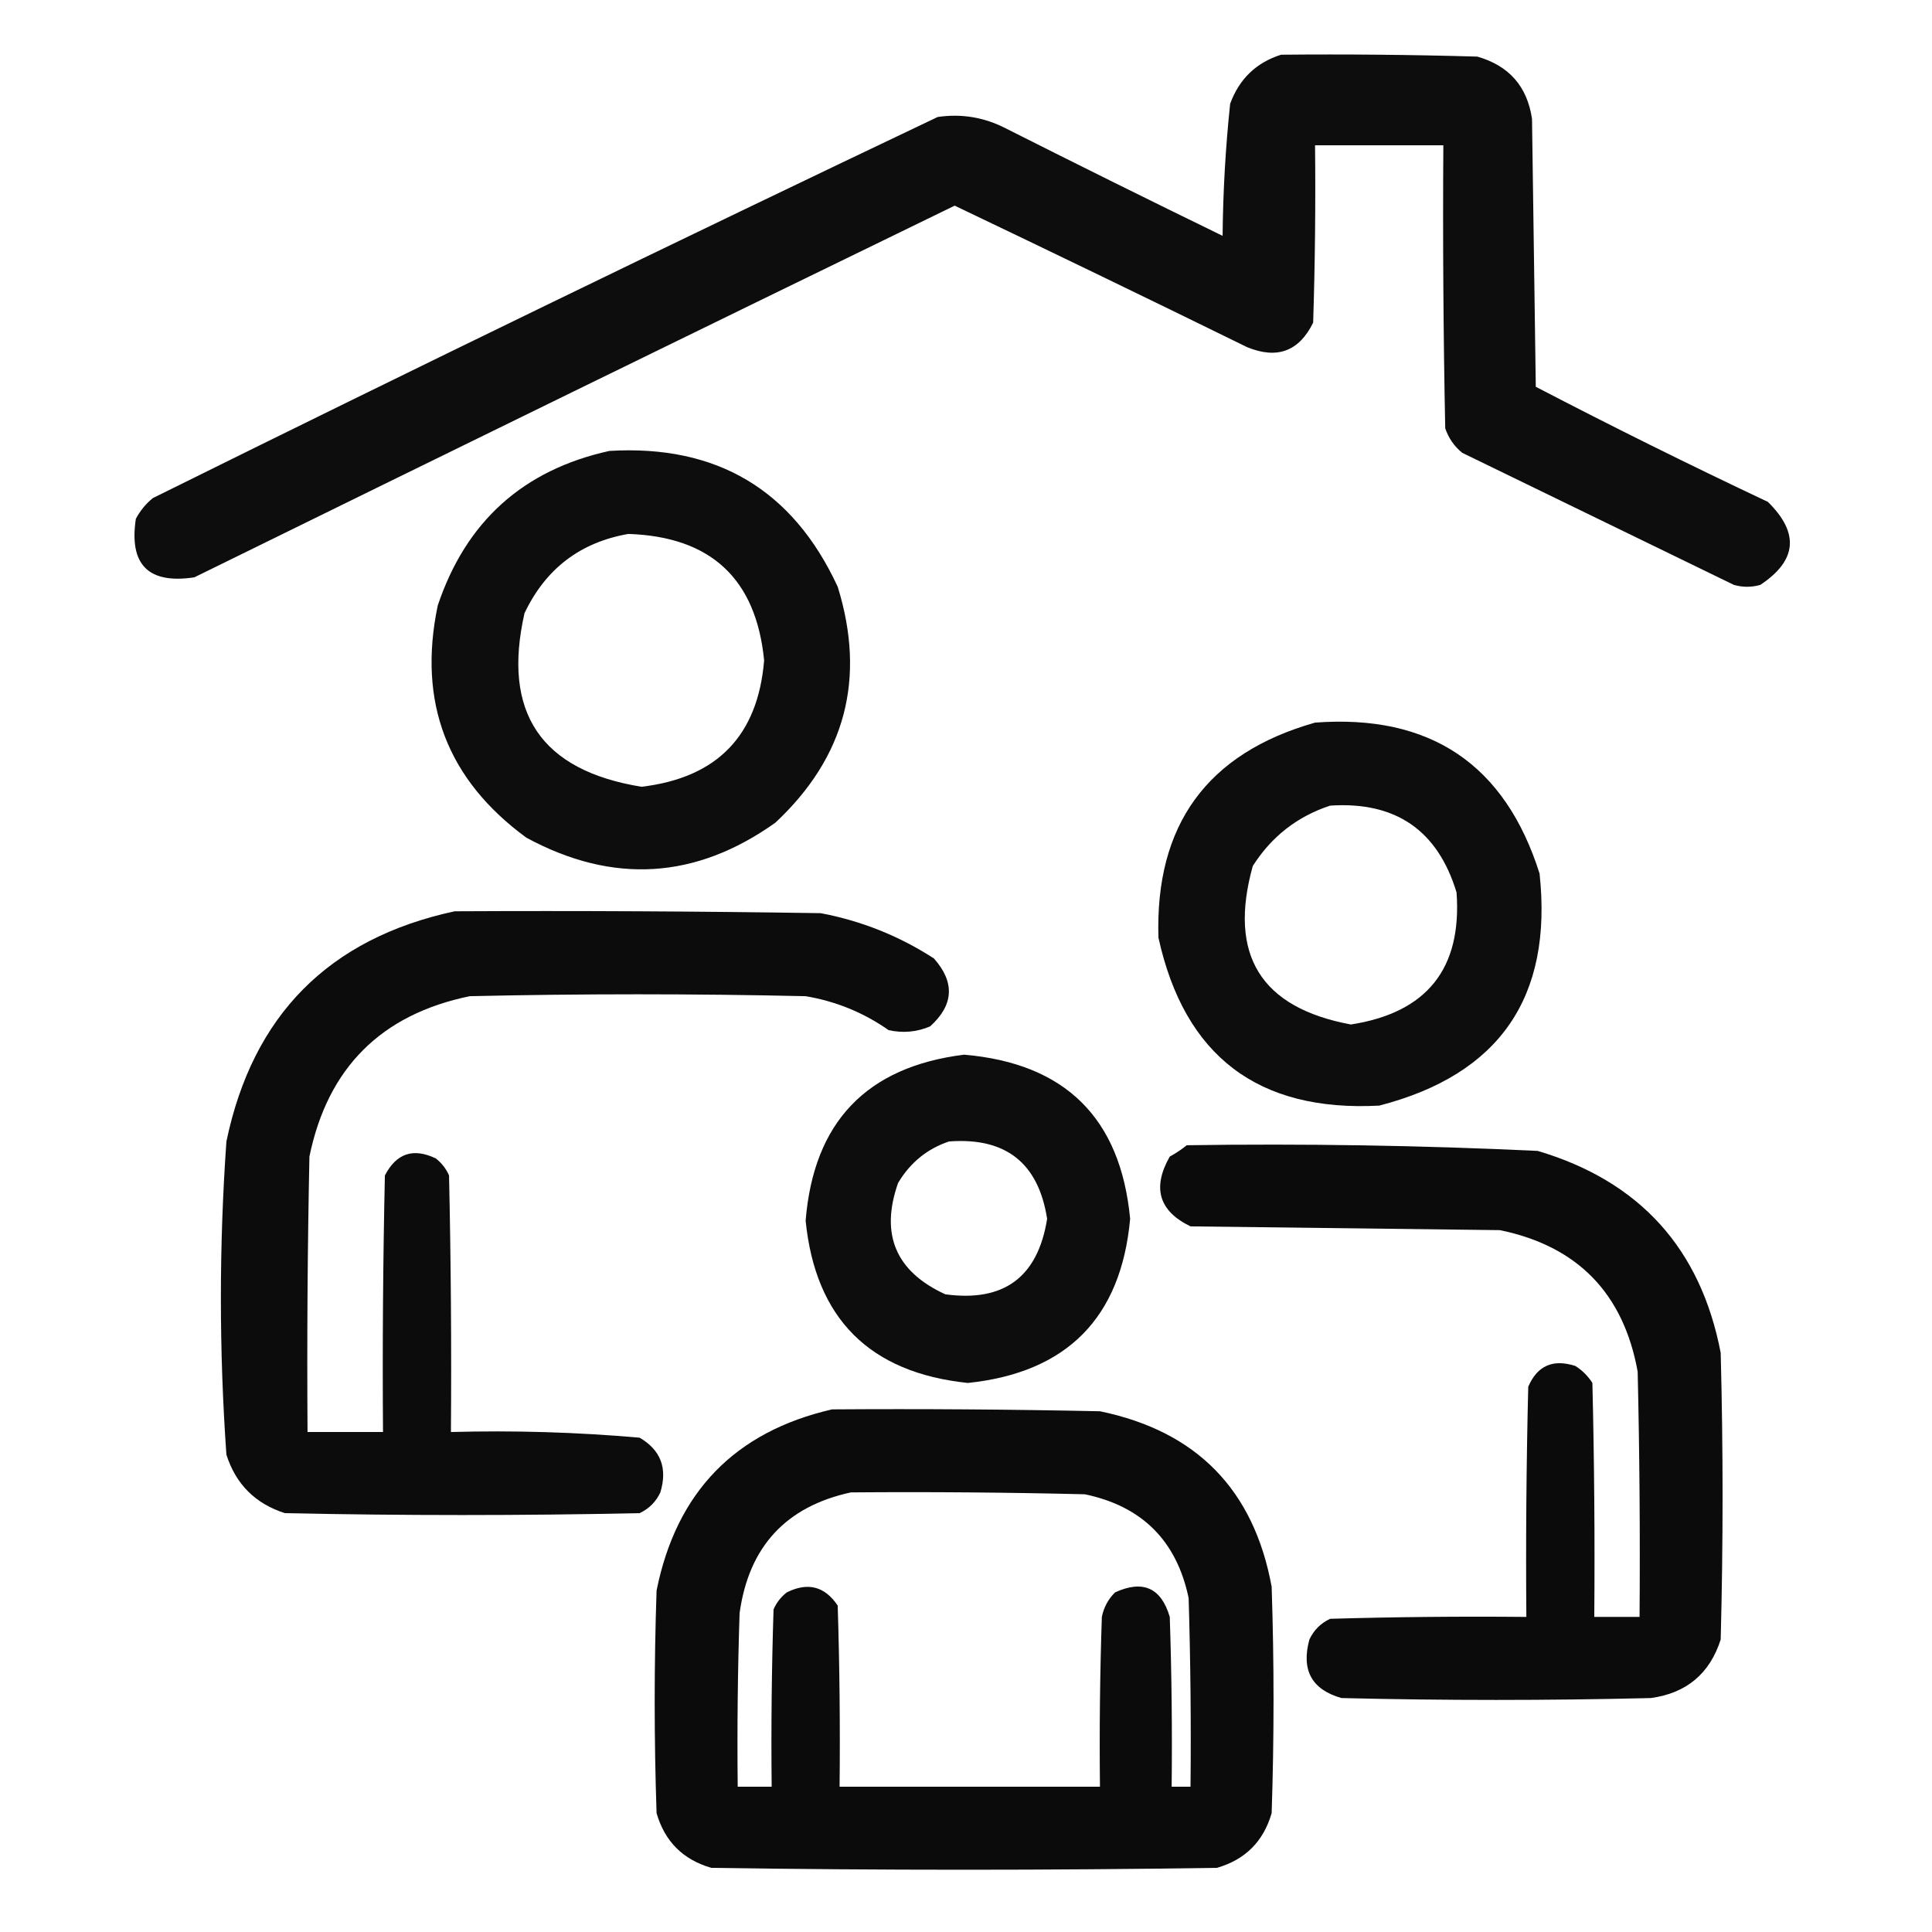
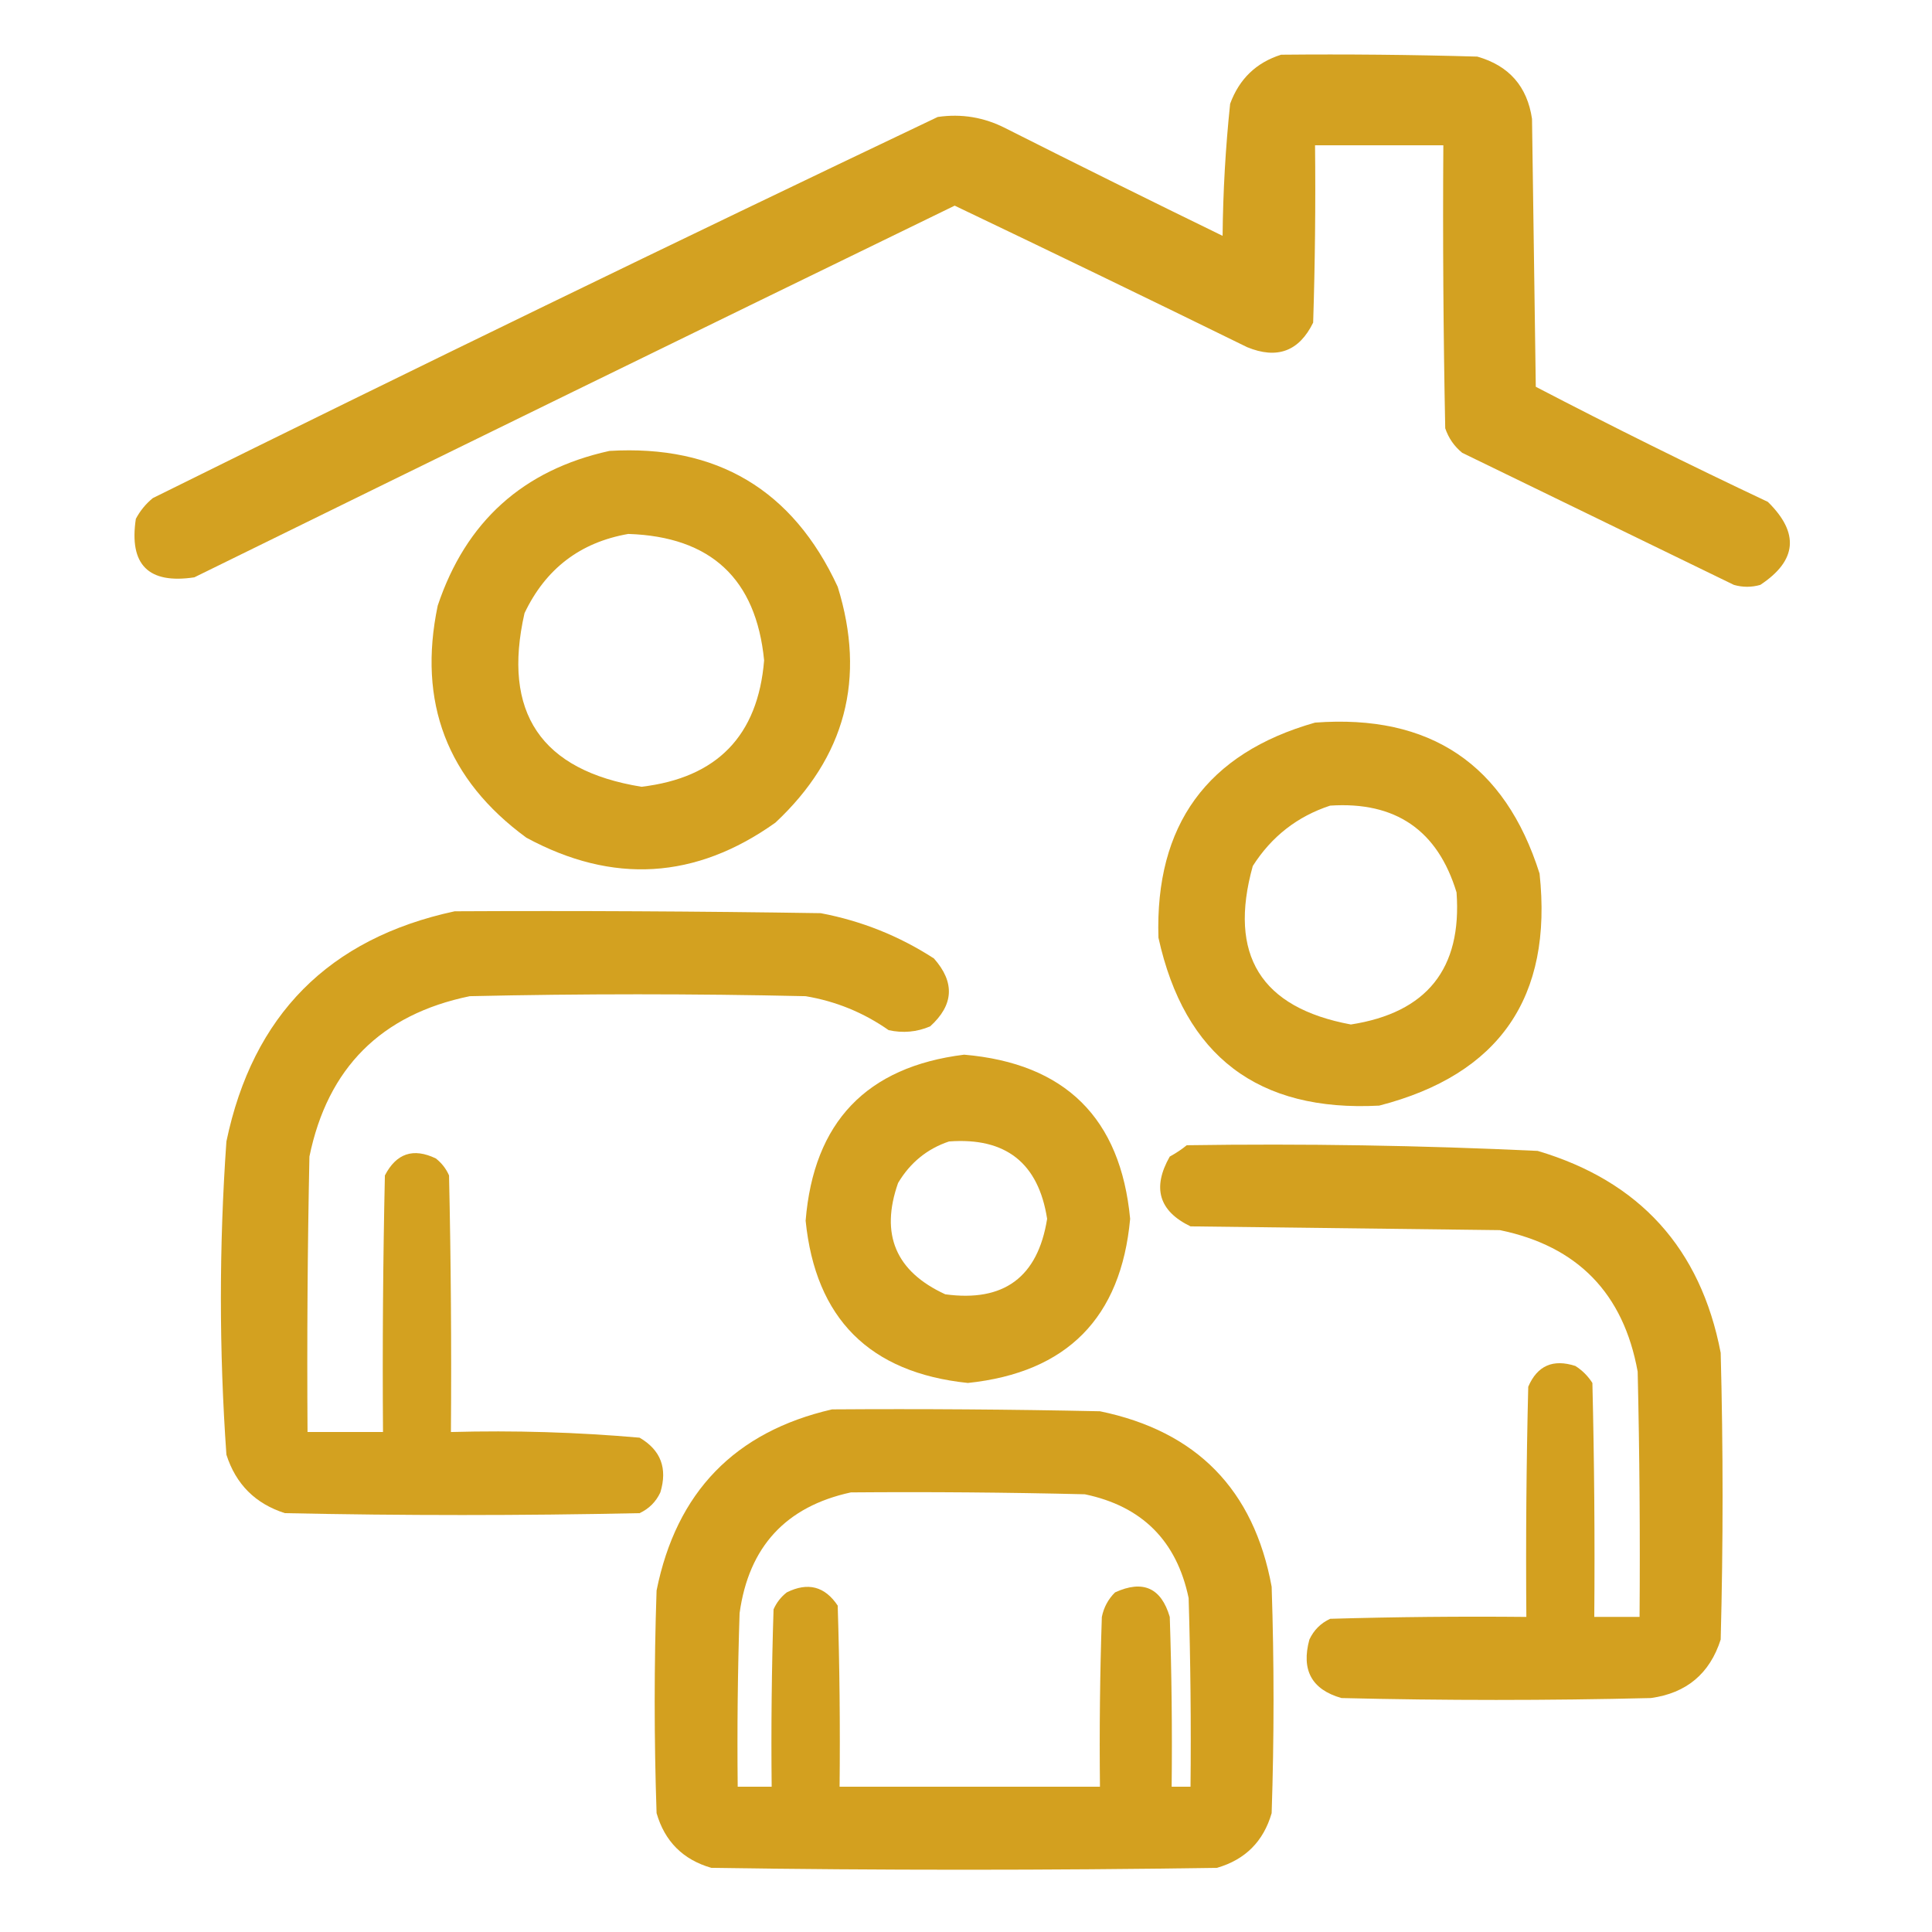
<svg xmlns="http://www.w3.org/2000/svg" version="1.1" width="512px" height="512px" style="shape-rendering:geometricPrecision; text-rendering:geometricPrecision; image-rendering:optimizeQuality; fill-rule:evenodd; clip-rule:evenodd">
  <g>
-     <path style="opacity:0.946" fill="#000000" d="M 339.5,14.5 C 356.837,14.333 374.17,14.5 391.5,15C 399.9,17.398 404.733,22.898 406,31.5C 406.333,55.167 406.667,78.833 407,102.5C 427.299,113.066 447.799,123.233 468.5,133C 476.902,141.237 476.235,148.57 466.5,155C 464.167,155.667 461.833,155.667 459.5,155C 435.5,143.333 411.5,131.667 387.5,120C 385.383,118.269 383.883,116.102 383,113.5C 382.5,88.502 382.333,63.502 382.5,38.5C 371.167,38.5 359.833,38.5 348.5,38.5C 348.667,54.17 348.5,69.837 348,85.5C 344.275,93.105 338.442,95.272 330.5,92C 304.728,79.364 278.894,66.864 253,54.5C 185.772,87.197 118.605,120.031 51.5,153C 39.333,154.833 34.167,149.667 36,137.5C 37.122,135.376 38.622,133.543 40.5,132C 109.589,97.789 178.922,64.122 248.5,31C 254.811,30.077 260.811,31.077 266.5,34C 285.62,43.644 304.787,53.144 324,62.5C 324.112,50.785 324.779,39.119 326,27.5C 328.417,20.915 332.917,16.581 339.5,14.5 Z" />
+     <path style="opacity:0.946" fill="#d19c15" d="M 339.5,14.5 C 356.837,14.333 374.17,14.5 391.5,15C 399.9,17.398 404.733,22.898 406,31.5C 406.333,55.167 406.667,78.833 407,102.5C 427.299,113.066 447.799,123.233 468.5,133C 476.902,141.237 476.235,148.57 466.5,155C 464.167,155.667 461.833,155.667 459.5,155C 435.5,143.333 411.5,131.667 387.5,120C 385.383,118.269 383.883,116.102 383,113.5C 382.5,88.502 382.333,63.502 382.5,38.5C 371.167,38.5 359.833,38.5 348.5,38.5C 348.667,54.17 348.5,69.837 348,85.5C 344.275,93.105 338.442,95.272 330.5,92C 304.728,79.364 278.894,66.864 253,54.5C 185.772,87.197 118.605,120.031 51.5,153C 39.333,154.833 34.167,149.667 36,137.5C 37.122,135.376 38.622,133.543 40.5,132C 109.589,97.789 178.922,64.122 248.5,31C 254.811,30.077 260.811,31.077 266.5,34C 285.62,43.644 304.787,53.144 324,62.5C 324.112,50.785 324.779,39.119 326,27.5C 328.417,20.915 332.917,16.581 339.5,14.5 Z" />
  </g>
  <g>
-     <path style="opacity:0.947" fill="#000000" d="M 161.5,119.5 C 189.945,117.799 210.112,129.799 222,155.5C 229.547,179.815 224.047,200.649 205.5,218C 184.39,233.052 162.39,234.385 139.5,222C 118.478,206.608 110.645,186.108 116,160.5C 123.455,138.208 138.622,124.542 161.5,119.5 Z M 166.5,141.5 C 188.375,142.212 200.375,153.379 202.5,175C 200.865,194.969 190.032,206.136 170,208.5C 143.355,204.185 133.022,188.851 139,162.5C 144.598,150.725 153.765,143.725 166.5,141.5 Z" />
+     <path style="opacity:0.947" fill="#d19c15" d="M 161.5,119.5 C 189.945,117.799 210.112,129.799 222,155.5C 229.547,179.815 224.047,200.649 205.5,218C 184.39,233.052 162.39,234.385 139.5,222C 118.478,206.608 110.645,186.108 116,160.5C 123.455,138.208 138.622,124.542 161.5,119.5 Z M 166.5,141.5 C 188.375,142.212 200.375,153.379 202.5,175C 200.865,194.969 190.032,206.136 170,208.5C 143.355,204.185 133.022,188.851 139,162.5C 144.598,150.725 153.765,143.725 166.5,141.5 Z" />
  </g>
  <g>
-     <path style="opacity:0.947" fill="#000000" d="M 348.5,191.5 C 379.014,189.211 398.847,202.544 408,231.5C 411.531,264.28 397.365,284.78 365.5,293C 333.407,294.705 313.907,279.872 307,248.5C 306.073,218.613 319.906,199.613 348.5,191.5 Z M 352.5,213.5 C 369.833,212.351 381,220.018 386,236.5C 387.471,256.704 378.138,268.371 358,271.5C 334.109,267.067 325.442,253.067 332,229.5C 336.963,221.696 343.796,216.363 352.5,213.5 Z" />
+     <path style="opacity:0.947" fill="#d19c15" d="M 348.5,191.5 C 379.014,189.211 398.847,202.544 408,231.5C 411.531,264.28 397.365,284.78 365.5,293C 333.407,294.705 313.907,279.872 307,248.5C 306.073,218.613 319.906,199.613 348.5,191.5 Z M 352.5,213.5 C 369.833,212.351 381,220.018 386,236.5C 387.471,256.704 378.138,268.371 358,271.5C 334.109,267.067 325.442,253.067 332,229.5C 336.963,221.696 343.796,216.363 352.5,213.5 Z" />
  </g>
  <g>
-     <path style="opacity:0.952" fill="#000000" d="M 120.5,241.5 C 152.835,241.333 185.168,241.5 217.5,242C 228.292,244.041 238.292,248.041 247.5,254C 253.103,260.323 252.769,266.323 246.5,272C 242.961,273.504 239.295,273.837 235.5,273C 228.855,268.345 221.522,265.345 213.5,264C 183.833,263.333 154.167,263.333 124.5,264C 101,268.833 86.833,283 82,306.5C 81.5,330.831 81.333,355.164 81.5,379.5C 88.167,379.5 94.833,379.5 101.5,379.5C 101.333,356.831 101.5,334.164 102,311.5C 105.04,305.632 109.54,304.132 115.5,307C 117.049,308.214 118.215,309.714 119,311.5C 119.5,334.164 119.667,356.831 119.5,379.5C 136.237,379.044 152.903,379.544 169.5,381C 175.109,384.277 176.942,389.11 175,395.5C 173.833,398 172,399.833 169.5,401C 138.167,401.667 106.833,401.667 75.5,401C 67.667,398.5 62.5,393.333 60,385.5C 58.05,357.846 58.05,330.179 60,302.5C 66.987,269.014 87.153,248.68 120.5,241.5 Z" />
+     <path style="opacity:0.952" fill="#d19c15" d="M 120.5,241.5 C 152.835,241.333 185.168,241.5 217.5,242C 228.292,244.041 238.292,248.041 247.5,254C 253.103,260.323 252.769,266.323 246.5,272C 242.961,273.504 239.295,273.837 235.5,273C 228.855,268.345 221.522,265.345 213.5,264C 183.833,263.333 154.167,263.333 124.5,264C 101,268.833 86.833,283 82,306.5C 81.5,330.831 81.333,355.164 81.5,379.5C 88.167,379.5 94.833,379.5 101.5,379.5C 101.333,356.831 101.5,334.164 102,311.5C 105.04,305.632 109.54,304.132 115.5,307C 117.049,308.214 118.215,309.714 119,311.5C 119.5,334.164 119.667,356.831 119.5,379.5C 136.237,379.044 152.903,379.544 169.5,381C 175.109,384.277 176.942,389.11 175,395.5C 173.833,398 172,399.833 169.5,401C 138.167,401.667 106.833,401.667 75.5,401C 67.667,398.5 62.5,393.333 60,385.5C 58.05,357.846 58.05,330.179 60,302.5C 66.987,269.014 87.153,248.68 120.5,241.5 Z" />
  </g>
  <g>
-     <path style="opacity:0.948" fill="#000000" d="M 255.5,279.5 C 282.303,281.803 296.97,296.303 299.5,323C 297.093,349.24 282.76,363.74 256.5,366.5C 230.453,363.786 216.12,349.453 213.5,323.5C 215.625,297.377 229.625,282.71 255.5,279.5 Z M 251.5,302.5 C 266.526,301.367 275.193,308.2 277.5,323C 275.037,338.461 266.037,345.127 250.5,343C 237.377,336.966 233.211,327.133 238,313.5C 241.213,308.107 245.713,304.441 251.5,302.5 Z" />
+     <path style="opacity:0.948" fill="#d19c15" d="M 255.5,279.5 C 282.303,281.803 296.97,296.303 299.5,323C 297.093,349.24 282.76,363.74 256.5,366.5C 230.453,363.786 216.12,349.453 213.5,323.5C 215.625,297.377 229.625,282.71 255.5,279.5 Z M 251.5,302.5 C 266.526,301.367 275.193,308.2 277.5,323C 275.037,338.461 266.037,345.127 250.5,343C 237.377,336.966 233.211,327.133 238,313.5C 241.213,308.107 245.713,304.441 251.5,302.5 Z" />
  </g>
  <g>
-     <path style="opacity:0.957" fill="#000000" d="M 314.5,303.5 C 345.542,303.038 376.542,303.538 407.5,305C 434.516,313.015 450.683,330.849 456,358.5C 456.667,383.833 456.667,409.167 456,434.5C 453.105,443.536 446.939,448.702 437.5,450C 410.167,450.667 382.833,450.667 355.5,450C 347.626,447.76 344.792,442.593 347,434.5C 348.167,432 350,430.167 352.5,429C 369.83,428.5 387.163,428.333 404.5,428.5C 404.333,408.164 404.5,387.831 405,367.5C 407.402,361.908 411.569,360.075 417.5,362C 419.333,363.167 420.833,364.667 422,366.5C 422.5,387.164 422.667,407.831 422.5,428.5C 426.5,428.5 430.5,428.5 434.5,428.5C 434.667,406.831 434.5,385.164 434,363.5C 430.247,342.747 418.08,330.247 397.5,326C 370.167,325.667 342.833,325.333 315.5,325C 307.122,320.952 305.289,314.786 310,306.5C 311.652,305.601 313.152,304.601 314.5,303.5 Z" />
+     <path style="opacity:0.957" fill="#d19c15" d="M 314.5,303.5 C 345.542,303.038 376.542,303.538 407.5,305C 434.516,313.015 450.683,330.849 456,358.5C 456.667,383.833 456.667,409.167 456,434.5C 453.105,443.536 446.939,448.702 437.5,450C 410.167,450.667 382.833,450.667 355.5,450C 347.626,447.76 344.792,442.593 347,434.5C 348.167,432 350,430.167 352.5,429C 369.83,428.5 387.163,428.333 404.5,428.5C 404.333,408.164 404.5,387.831 405,367.5C 407.402,361.908 411.569,360.075 417.5,362C 419.333,363.167 420.833,364.667 422,366.5C 422.5,387.164 422.667,407.831 422.5,428.5C 426.5,428.5 430.5,428.5 434.5,428.5C 434.667,406.831 434.5,385.164 434,363.5C 430.247,342.747 418.08,330.247 397.5,326C 370.167,325.667 342.833,325.333 315.5,325C 307.122,320.952 305.289,314.786 310,306.5C 311.652,305.601 313.152,304.601 314.5,303.5 Z" />
  </g>
  <g>
-     <path style="opacity:0.955" fill="#000000" d="M 220.5,373.5 C 244.169,373.333 267.836,373.5 291.5,374C 317.116,379.283 332.283,394.783 337,420.5C 337.667,440.5 337.667,460.5 337,480.5C 334.833,488 330,492.833 322.5,495C 277.833,495.667 233.167,495.667 188.5,495C 181,492.833 176.167,488 174,480.5C 173.333,460.833 173.333,441.167 174,421.5C 179.242,395.426 194.742,379.426 220.5,373.5 Z M 225.5,395.5 C 246.169,395.333 266.836,395.5 287.5,396C 302.667,399.167 311.833,408.333 315,423.5C 315.5,440.163 315.667,456.83 315.5,473.5C 313.833,473.5 312.167,473.5 310.5,473.5C 310.667,458.496 310.5,443.496 310,428.5C 307.73,420.783 302.897,418.617 295.5,422C 293.683,423.8 292.516,425.966 292,428.5C 291.5,443.496 291.333,458.496 291.5,473.5C 268.5,473.5 245.5,473.5 222.5,473.5C 222.667,457.497 222.5,441.497 222,425.5C 218.589,420.388 214.089,419.222 208.5,422C 206.951,423.214 205.785,424.714 205,426.5C 204.5,442.163 204.333,457.83 204.5,473.5C 201.5,473.5 198.5,473.5 195.5,473.5C 195.333,458.163 195.5,442.83 196,427.5C 198.431,409.906 208.264,399.239 225.5,395.5 Z" />
+     <path style="opacity:0.955" fill="#d19c15" d="M 220.5,373.5 C 244.169,373.333 267.836,373.5 291.5,374C 317.116,379.283 332.283,394.783 337,420.5C 337.667,440.5 337.667,460.5 337,480.5C 334.833,488 330,492.833 322.5,495C 277.833,495.667 233.167,495.667 188.5,495C 181,492.833 176.167,488 174,480.5C 173.333,460.833 173.333,441.167 174,421.5C 179.242,395.426 194.742,379.426 220.5,373.5 Z M 225.5,395.5 C 246.169,395.333 266.836,395.5 287.5,396C 302.667,399.167 311.833,408.333 315,423.5C 315.5,440.163 315.667,456.83 315.5,473.5C 313.833,473.5 312.167,473.5 310.5,473.5C 310.667,458.496 310.5,443.496 310,428.5C 307.73,420.783 302.897,418.617 295.5,422C 293.683,423.8 292.516,425.966 292,428.5C 291.5,443.496 291.333,458.496 291.5,473.5C 268.5,473.5 245.5,473.5 222.5,473.5C 222.667,457.497 222.5,441.497 222,425.5C 218.589,420.388 214.089,419.222 208.5,422C 206.951,423.214 205.785,424.714 205,426.5C 204.5,442.163 204.333,457.83 204.5,473.5C 201.5,473.5 198.5,473.5 195.5,473.5C 195.333,458.163 195.5,442.83 196,427.5C 198.431,409.906 208.264,399.239 225.5,395.5 Z" />
  </g>
</svg>
